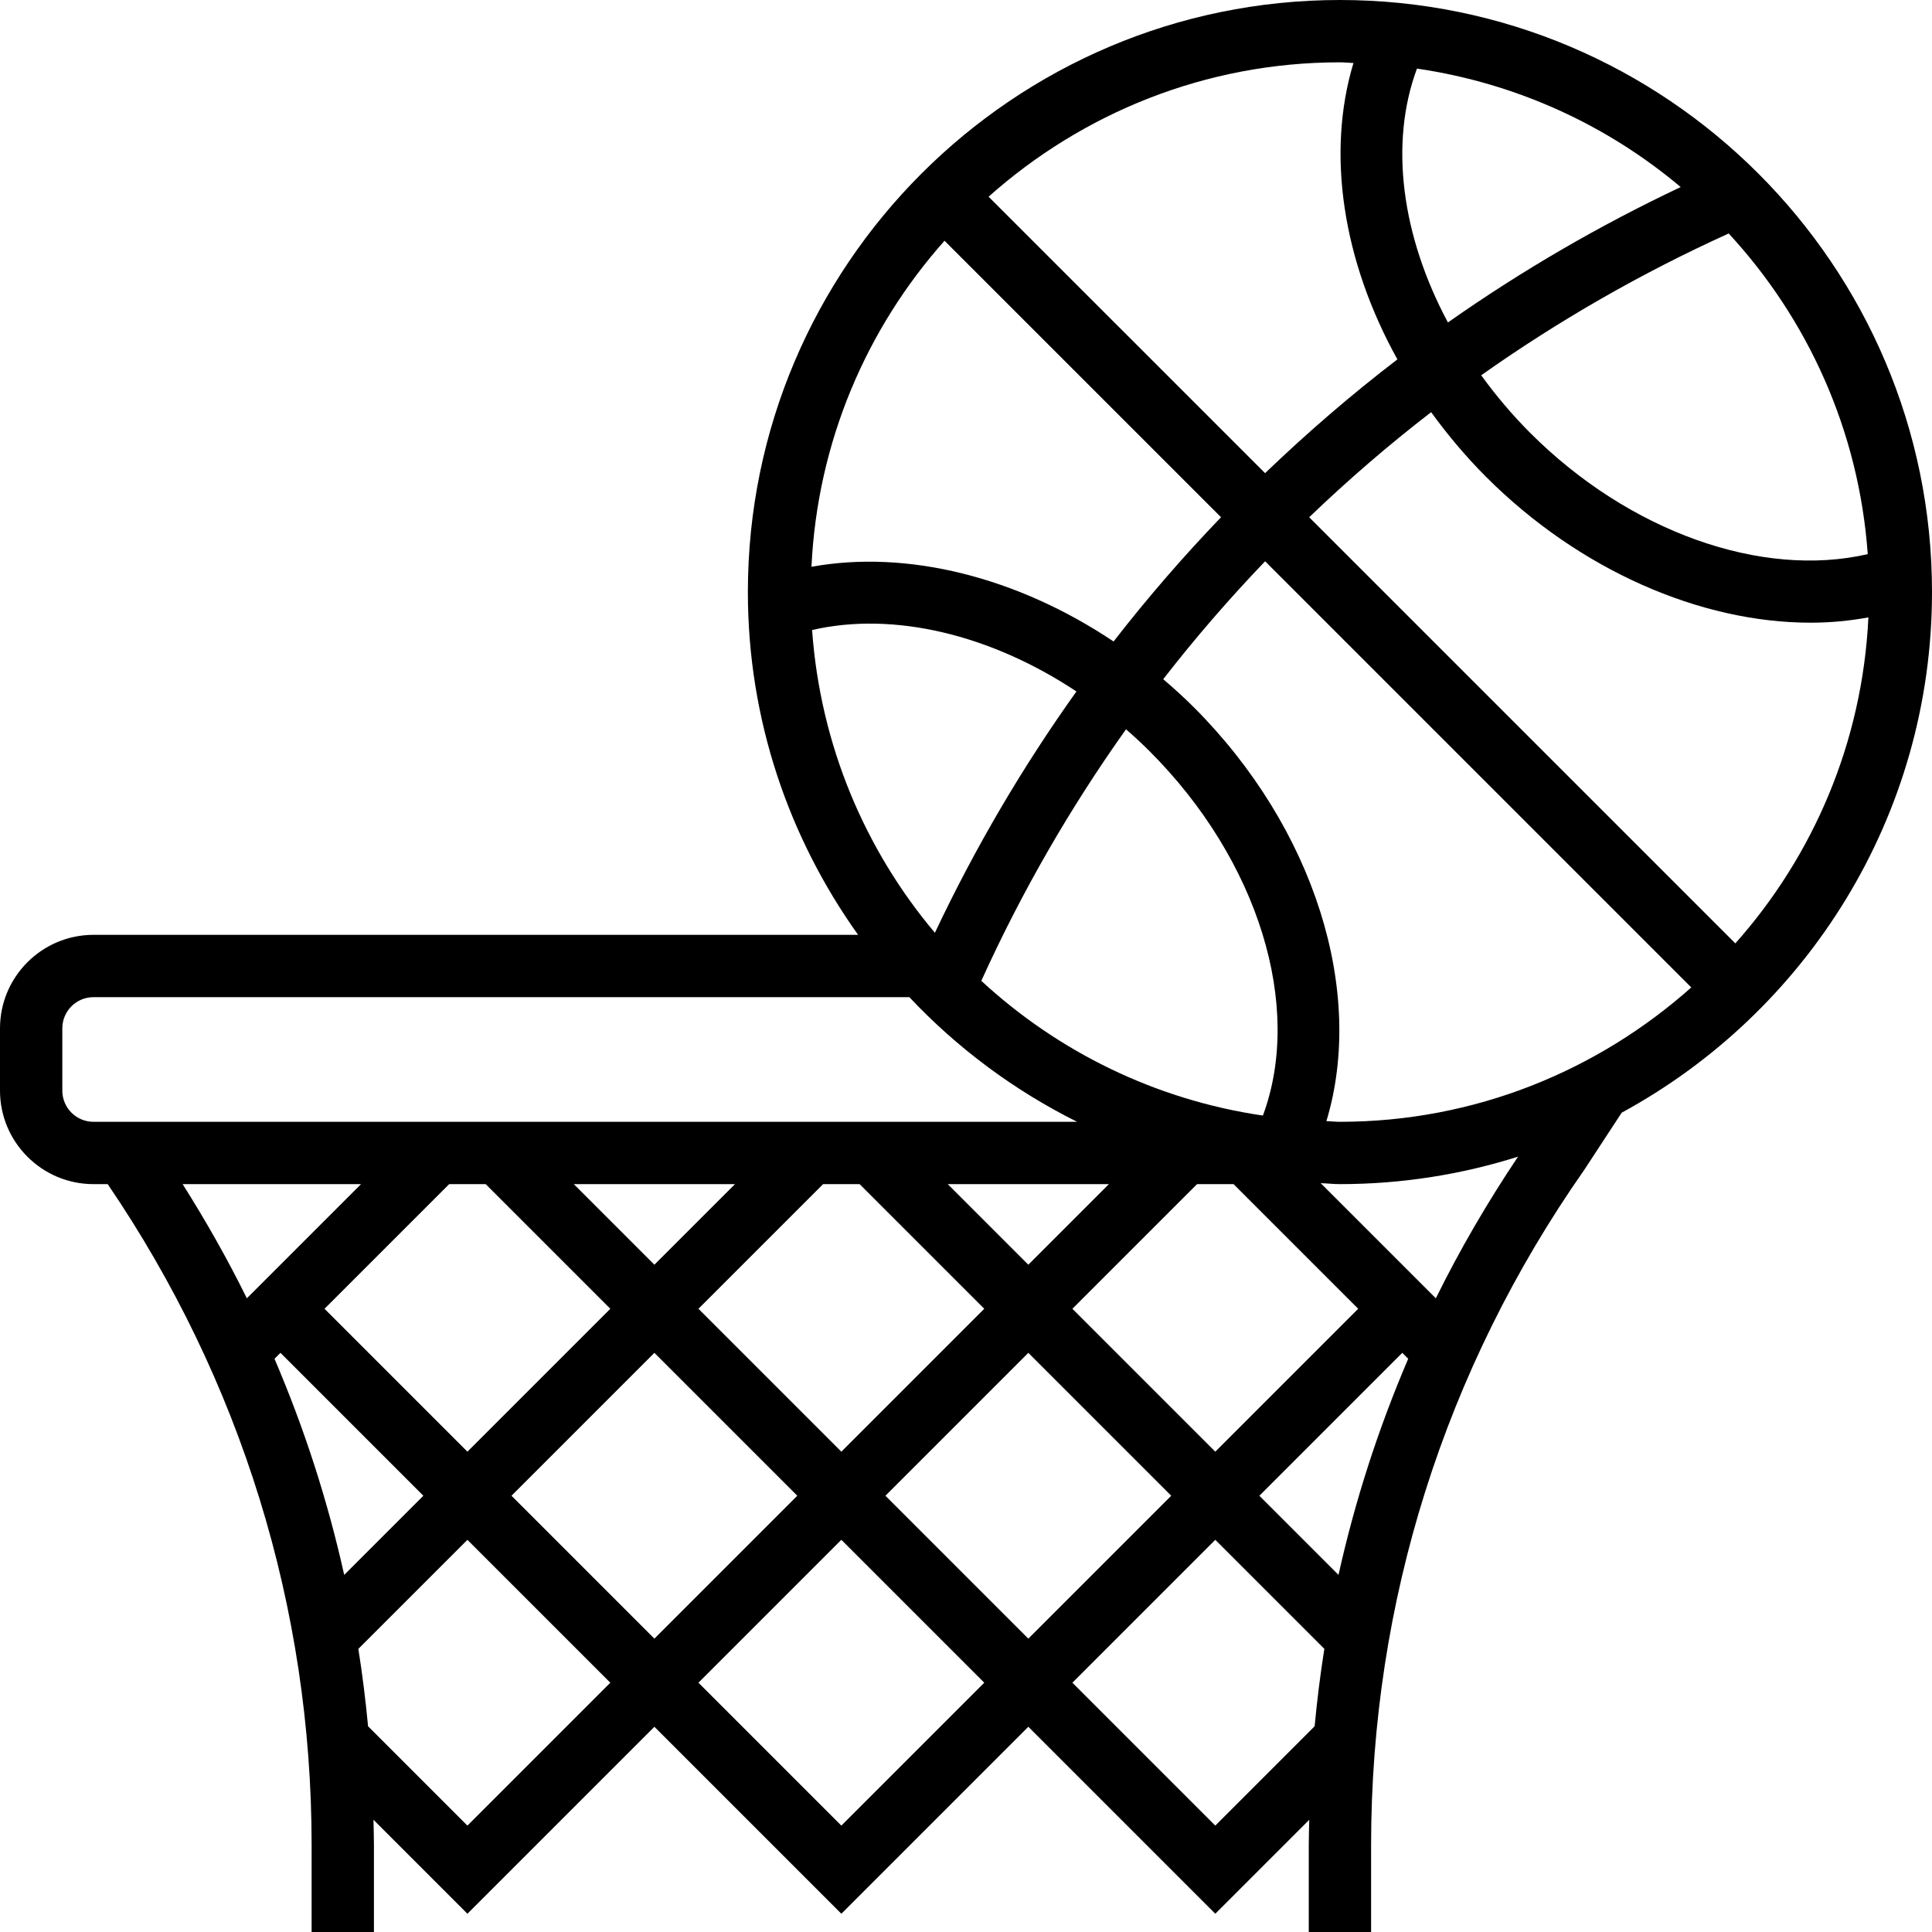
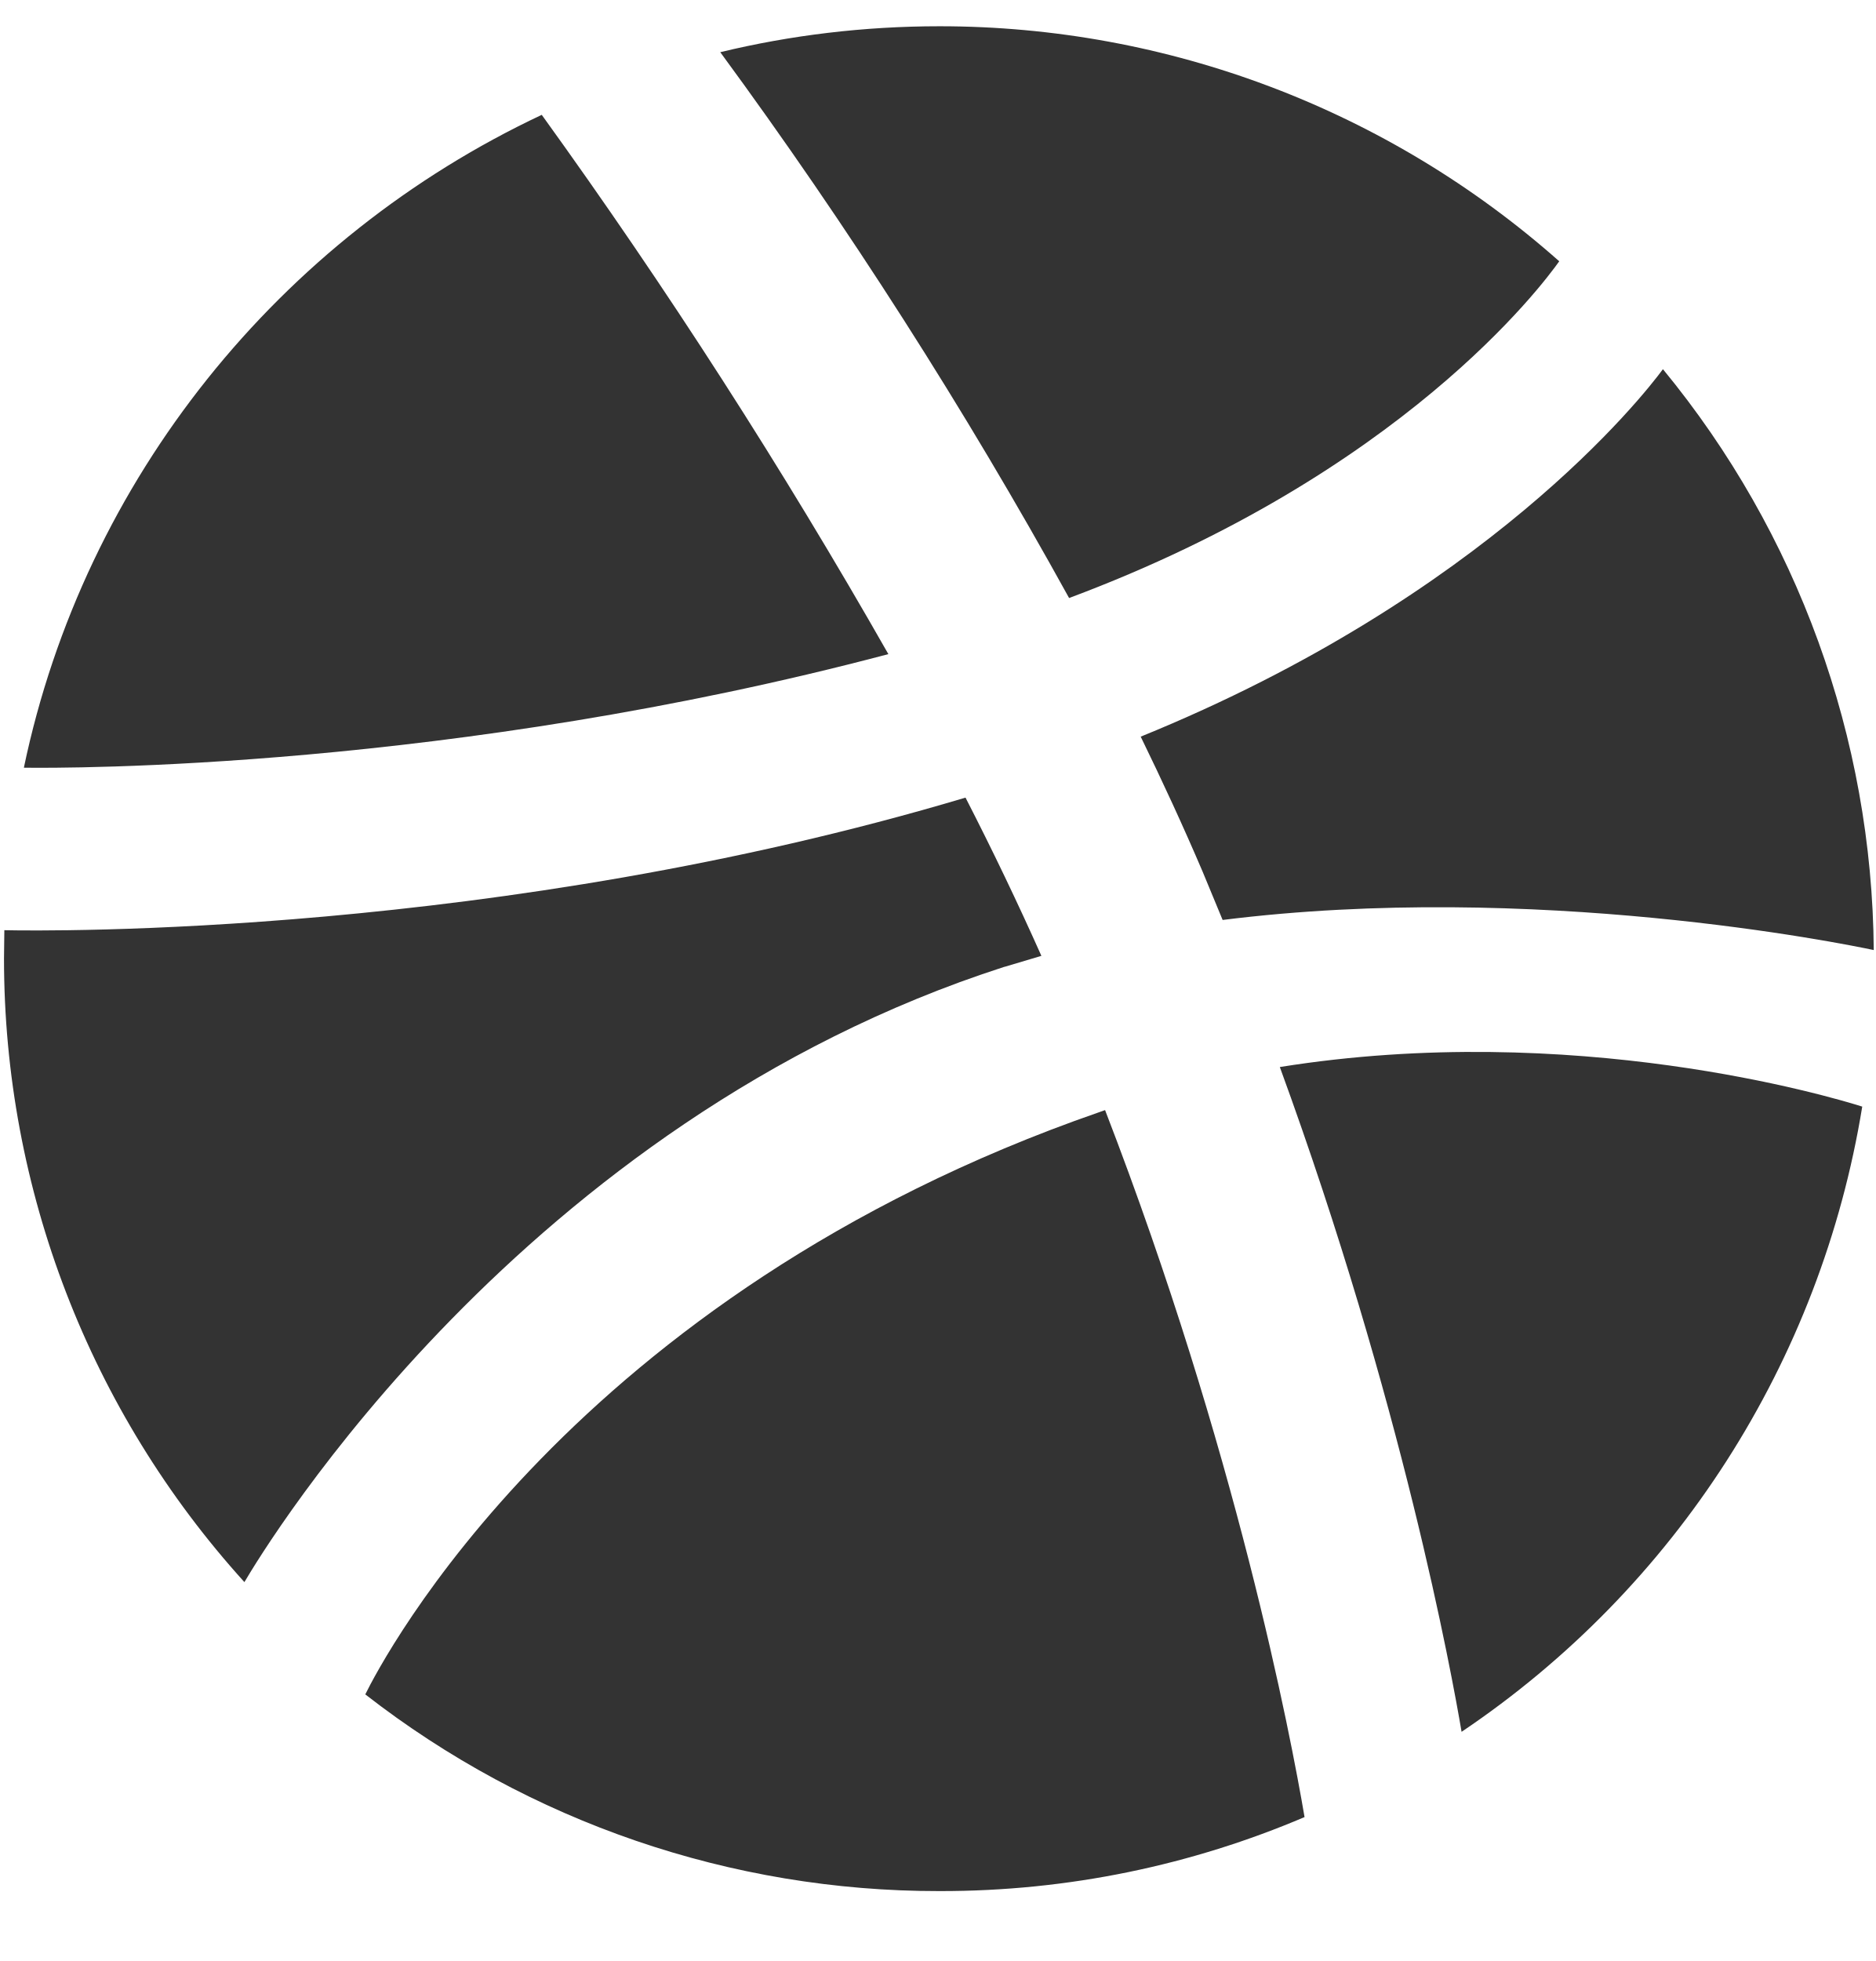
- <svg xmlns="http://www.w3.org/2000/svg" height="496pt" viewBox="0 0 496 496" width="496pt">
-   <path d="m496 152c0-83.816-68.184-152-152-152s-152 68.184-152 152c0 32.809 10.551 63.137 28.297 88h-196.297c-13.23 0-24 10.77-24 24v16c0 13.23 10.77 24 24 24h3.648c34.191 50.246 52.352 108.785 52.352 169.656v22.344h16v-22.344c0-2.16-.078-4.312-.121-6.473l24.121 24.129 48-48 48 48 48-48 48 48 24.121-24.121c-.043 2.152-.121 4.305-.121 6.465v22.344h16v-22.344c0-62.23 18.863-122.09 54.695-173.273l9.641-14.727c47.406-25.762 79.664-76.008 79.664-133.656zm-152 136c-1.176 0-2.312-.145-3.473-.176 10.008-33.16-2.977-75.176-34.07-106.281-2.527-2.52-5.152-4.887-7.824-7.176 8.199-10.551 16.926-20.648 26.16-30.27l109.406 109.406c-24.031 21.383-55.574 34.496-90.199 34.496zm17.527 60.84c-7.672 17.914-13.664 36.465-17.895 55.48l-20.32-20.32 36.688-36.688zm-49.527 23.848-36.688-36.688 32-32h9.375l32 32zm-240-25.375 36.688 36.688-20.32 20.32c-4.23-19.016-10.223-37.559-17.895-55.48zm11.312-11.312 32-32h9.375l32 32-36.688 36.688zm64-32h41.375l-20.688 20.688zm20.688 43.312 36.688 36.688-36.688 36.688-36.688-36.688zm11.312-11.312 32-32h9.375l32 32-36.688 36.688zm134.16-203.215c-9.738 10.137-18.945 20.773-27.586 31.902-24.629-16.504-52.949-23.656-77.559-19.176 1.52-32.055 14.137-61.191 34.16-83.703zm-37.121 44.734c-13.84 19.391-26.016 40.098-36.336 61.953-17.977-21.328-29.414-48.25-31.527-77.73 20.945-4.84 45.887 1.188 67.863 15.777zm12.727 9.711c2.066 1.801 4.098 3.664 6.059 5.633 28.031 28.031 39.457 65.594 29.086 93.535-27.688-4.062-52.637-16.445-72.293-34.59 10.367-22.863 22.832-44.457 37.148-64.578zm-45.766 116.77h41.375l-20.688 20.688zm20.688 43.312 36.688 36.688-36.688 36.688-36.688-36.688zm72.105-214.52c9.934-9.535 20.375-18.555 31.309-26.977 4.203 5.785 8.883 11.383 14.137 16.641 23.93 23.926 54.984 37.406 83.297 37.406 5.055 0 10-.48 14.824-1.359-1.527 32.055-14.137 61.184-34.16 83.688zm143.398 9.465c-27.215 6.293-61.23-5.699-86.648-31.113-4.688-4.688-8.855-9.664-12.59-14.801 19.832-14.016 41.07-26.215 63.543-36.406 20.312 22 33.438 50.648 35.695 82.32zm-115.727-124.648c25.543 3.742 48.816 14.504 67.703 30.414-21.031 9.938-41 21.57-59.754 34.762-11.855-22.129-15.102-45.93-7.949-65.176zm-16.305-1.434c-7.031 23.289-2.703 50.902 11.281 76.09-11.891 9.094-23.203 18.871-33.969 29.207l-70.984-70.977c24.031-21.383 55.574-34.496 90.199-34.496 1.176 0 2.305.145 3.473.176zm-331.473 263.824v-16c0-4.414 3.594-8 8-8h209.457c12.297 13.062 26.855 23.922 43.07 32h-252.527c-4.406 0-8-3.586-8-8zm76.688 24-29.312 29.312c-4.941-10.016-10.465-19.785-16.488-29.312zm27.312 164.688-25.504-25.504c-.633-6.664-1.449-13.297-2.496-19.871l28-27.992 36.688 36.68zm96 0-36.688-36.688 36.688-36.688 36.688 36.688zm96 0-36.688-36.688 36.688-36.688 28 27.992c-1.047 6.582-1.863 13.215-2.496 19.879zm56.625-135.375-29.562-29.559c1.656.047 3.273.246 4.938.246 15.938 0 31.289-2.488 45.727-7.055-7.855 11.727-14.934 23.855-21.102 36.367zm0 0" />
+ <svg xmlns="http://www.w3.org/2000/svg" width="22" height="23" viewBox="0 0 22 23">
+   <g fill="none" fill-rule="evenodd">
+     <path d="M-1-1h24v24H-1z" />
+     <path d="M0 .244h22v21.933H0z" />
+     <g fill="#333">
+       <path d="M15.013 12.515c1.437 3.93 2.019 7.13 2.132 7.797a10.96 10.96 0 0 0 4.7-7.333c-.371-.117-3.391-1.015-6.832-.464zM12.89 13.046c-6.186 2.147-8.408 6.427-8.605 6.827a10.937 10.937 0 0 0 6.733 2.307c1.52.003 2.97-.308 4.285-.868-.163-.958-.8-4.304-2.34-8.292l-.073.026zM14.108 10.225l.234.565c3.65-.458 7.277.276 7.638.353a10.849 10.849 0 0 0-2.473-6.813c-.228.31-2.068 2.66-6.126 4.31.255.523.5 1.053.727 1.585zM11.783 11.34l.433-.129a37.625 37.625 0 0 0-.89-1.856C5.848 10.99.531 10.92.051 10.91l-.004.333a10.889 10.889 0 0 0 2.82 7.313c.249-.423 3.258-5.395 8.916-7.217zM10.421 7.672a69.868 69.868 0 0 0-4.066-6.325C3.285 2.791.99 5.611.28 9.004c.492.007 5.01.026 10.141-1.332zM18.29 3.064A10.956 10.956 0 0 0 11.019.308c-.884 0-1.746.105-2.57.304a58.853 58.853 0 0 1 4.092 6.402c3.902-1.456 5.551-3.67 5.75-3.95z" />
+     </g>
+   </g>
</svg>
